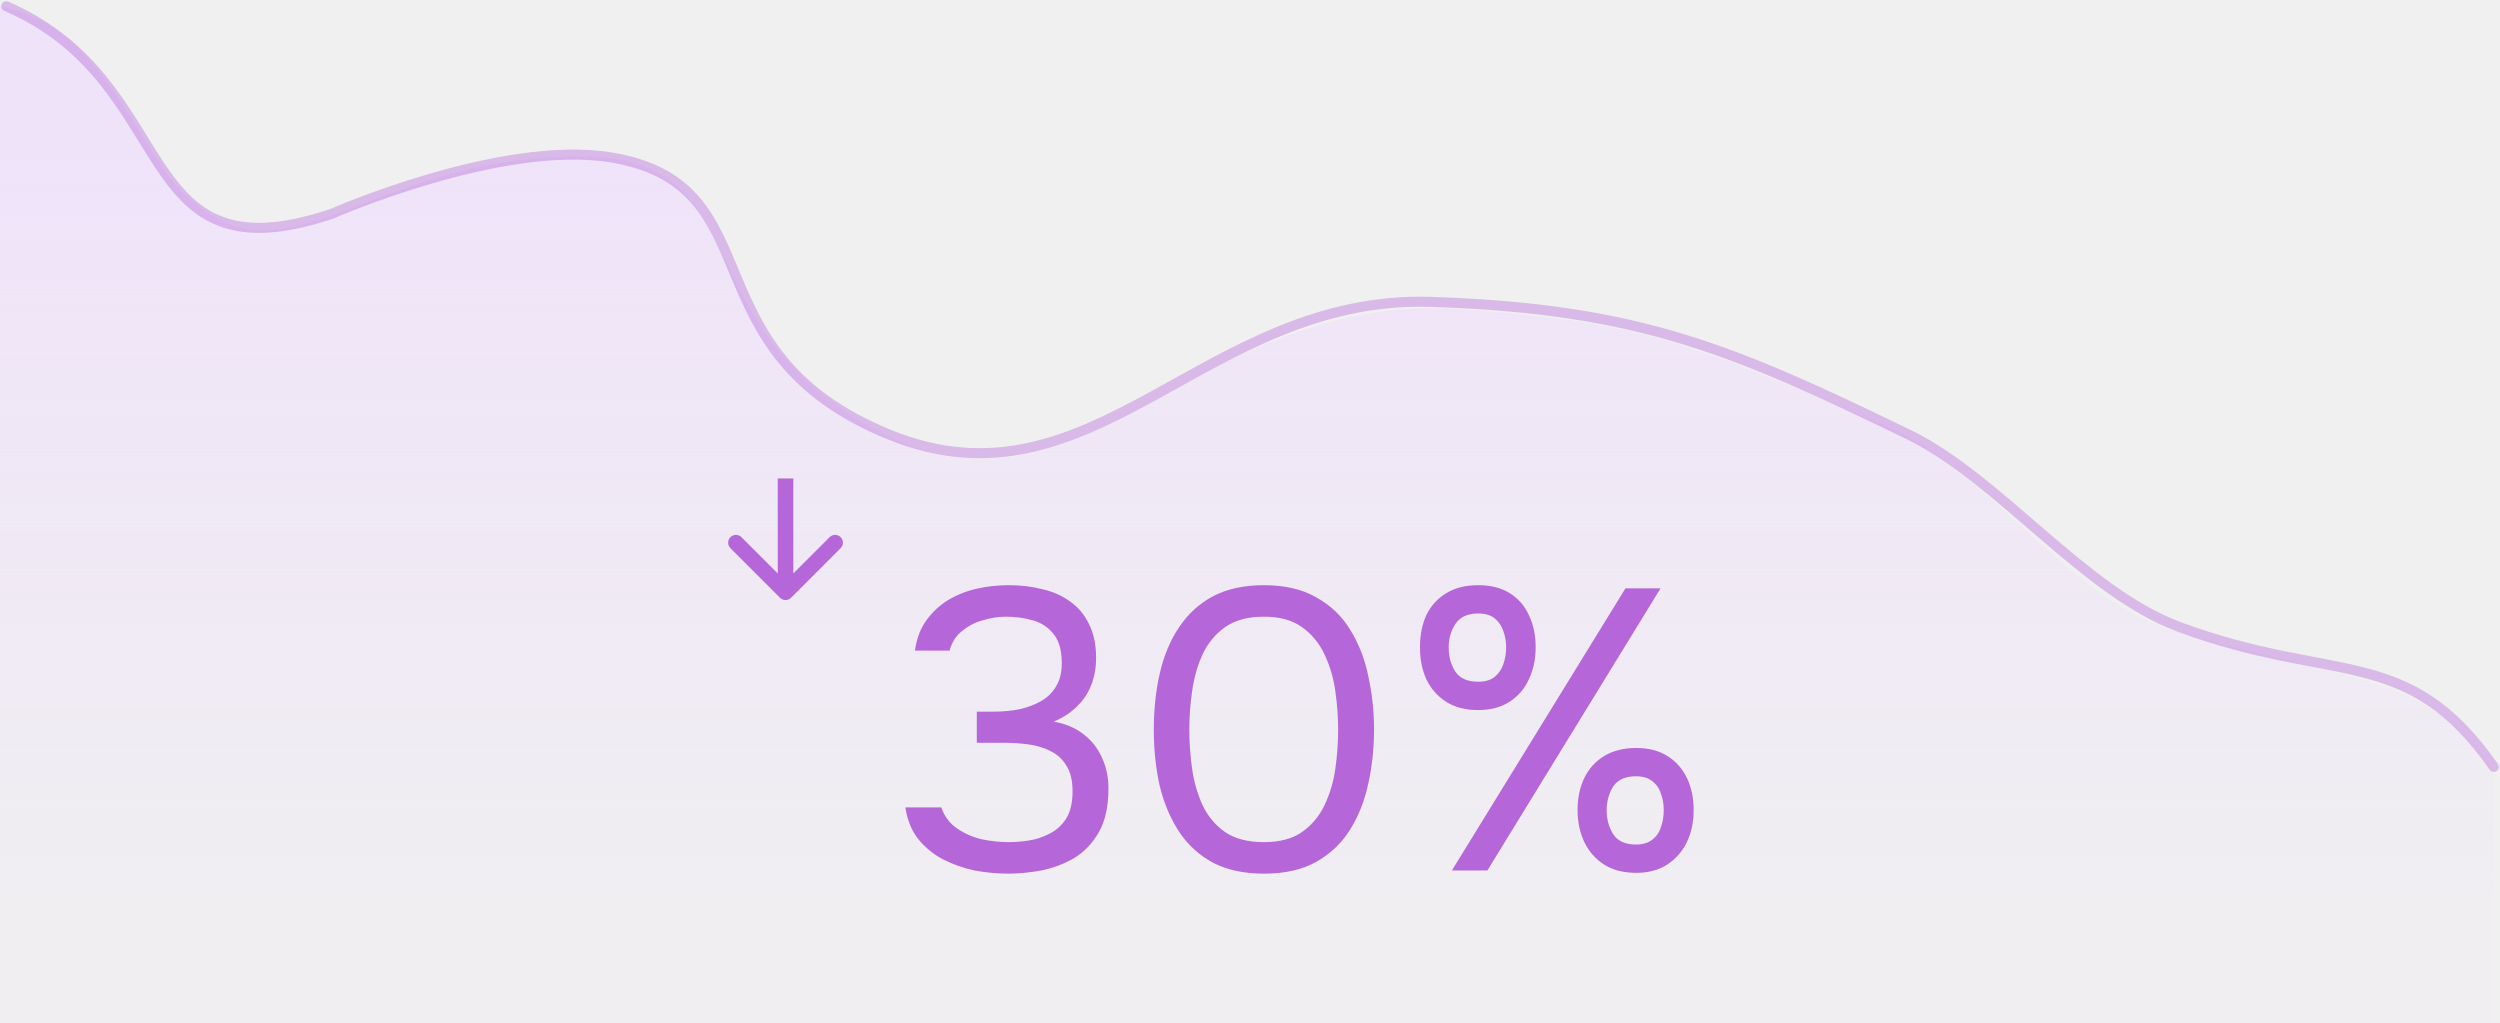
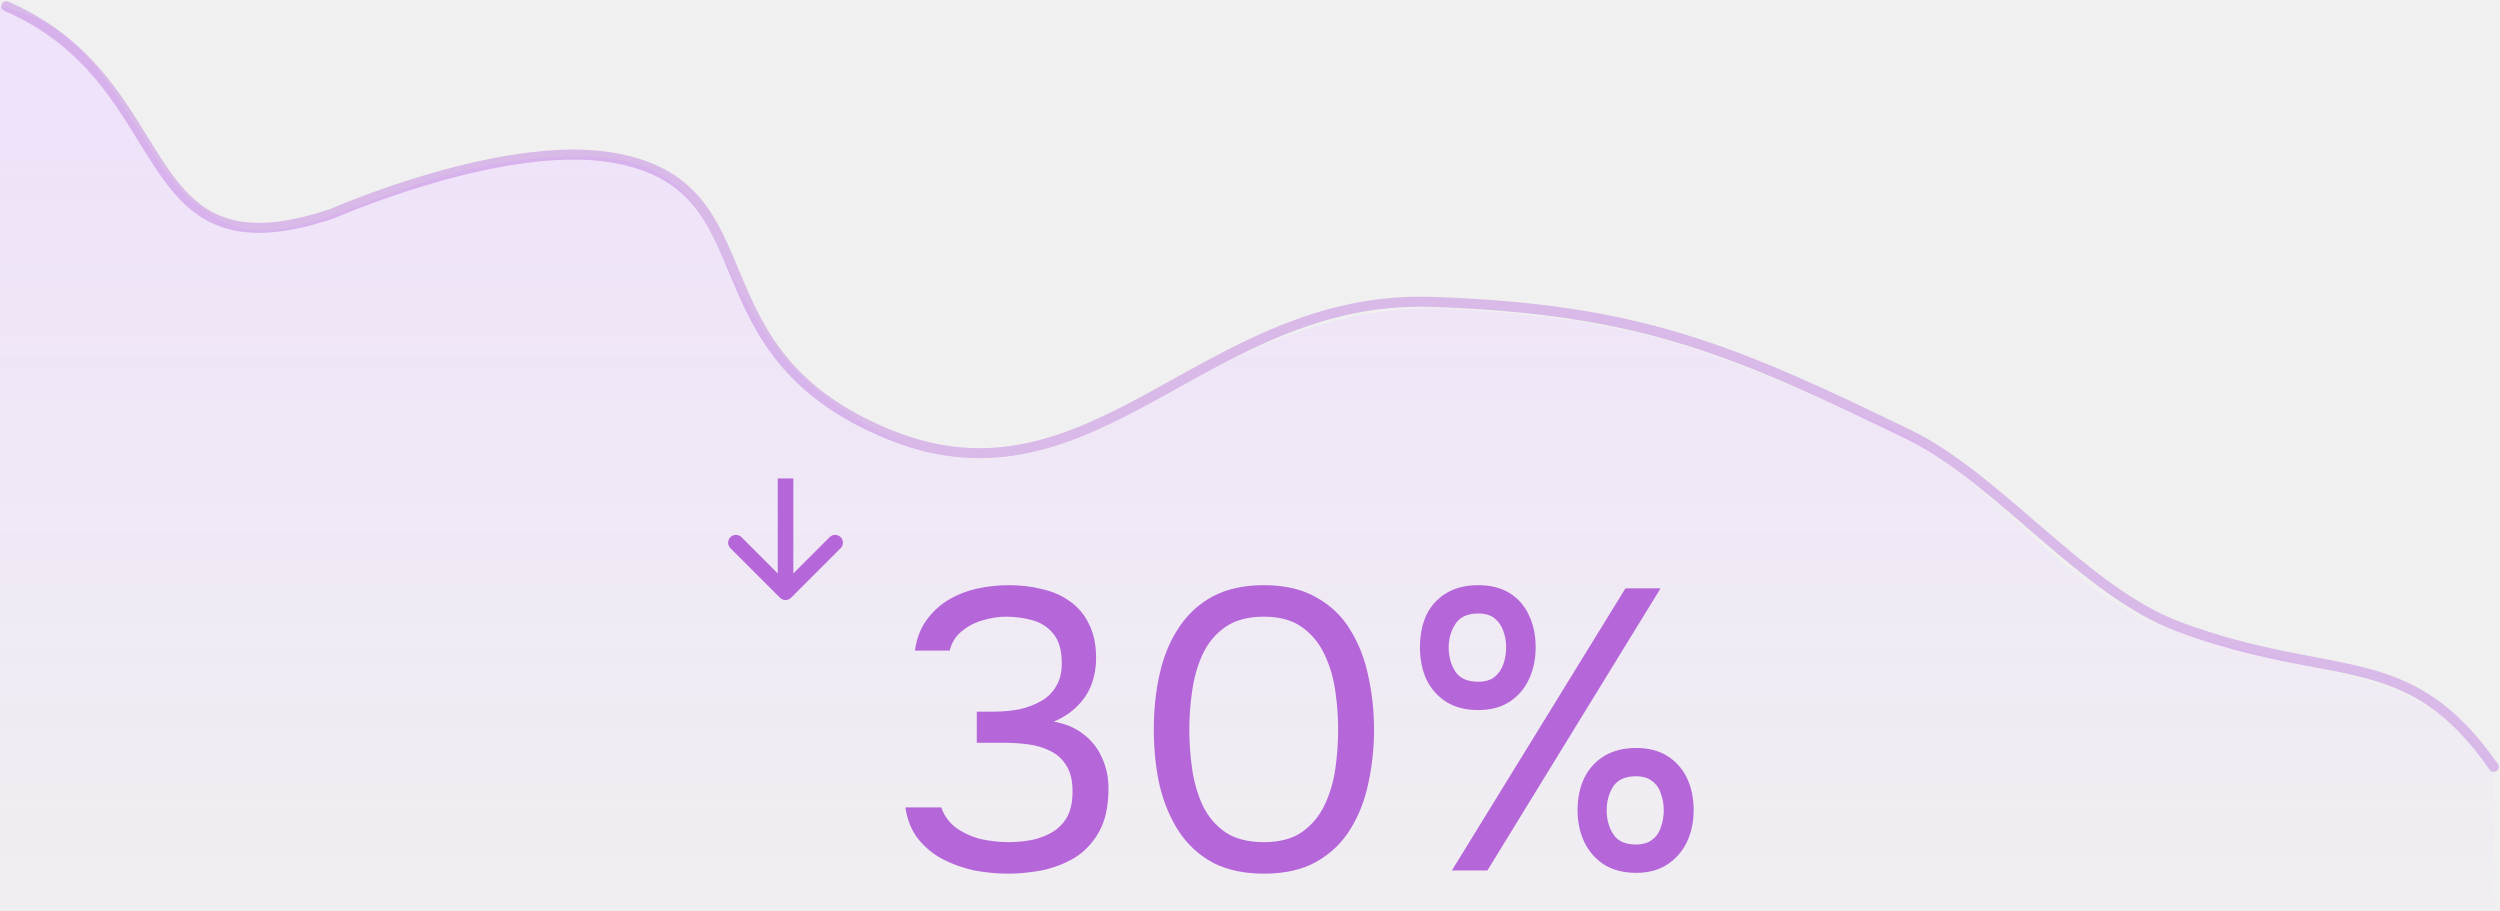
- <svg xmlns="http://www.w3.org/2000/svg" width="401" height="164" viewBox="0 0 401 164" fill="none">
-   <path d="M92.903 25.081C63.297 25.081 48.771 42.111 35.556 35.394C27.921 31.514 25.515 25.832 22.222 20.81C16.332 11.829 11.877 3.501 0 1V164H400V124.226C400 124.226 397.752 117.503 387.407 112.294C378.826 107.972 363.75 105.559 348.148 101.024C332.743 96.546 317.602 74.635 302.963 68.541C274.036 56.498 265.788 51.479 232.688 49.531C217.778 48.653 203.672 54.104 191.852 60.586C175.347 69.635 160.545 78.979 142.222 69.867C108.592 53.142 122.509 25.081 92.903 25.081Z" fill="url(#paint0_linear_10001_20561)" />
-   <path d="M1 1C29.469 13.309 20.481 45.239 53.194 34.305C53.194 34.305 80.376 22.329 98.054 25.255C124.571 29.644 109.79 56.327 142.611 69.7C175.433 83.073 193.16 47.215 229.616 48.424C262.966 49.531 277.928 56.027 306.14 69.7C320.582 76.699 334.275 94.905 349.532 100.555C374.538 109.816 386.17 103.214 400 123" stroke="#B567DA" stroke-opacity="0.4" stroke-width="1.608" stroke-linecap="round" />
-   <path d="M125.116 95.884C125.604 96.372 126.396 96.372 126.884 95.884L134.839 87.929C135.327 87.441 135.327 86.649 134.839 86.161C134.351 85.673 133.559 85.673 133.071 86.161L126 93.232L118.929 86.161C118.441 85.673 117.649 85.673 117.161 86.161C116.673 86.649 116.673 87.441 117.161 87.929L125.116 95.884ZM127.25 78L127.25 76.75L124.75 76.75L124.75 78L127.25 78ZM127.25 95L127.25 78L124.75 78L124.75 95L127.25 95Z" fill="#B567DA" />
-   <path d="M161.733 140.133C159.941 140.133 158.128 139.962 156.293 139.621C154.501 139.237 152.816 138.64 151.237 137.829C149.701 137.018 148.379 135.93 147.269 134.565C146.203 133.2 145.52 131.514 145.221 129.509H150.981C151.493 130.96 152.347 132.09 153.541 132.901C154.736 133.712 156.059 134.288 157.509 134.629C159.003 134.928 160.432 135.077 161.797 135.077C162.779 135.077 163.845 134.992 164.997 134.821C166.149 134.65 167.259 134.288 168.325 133.733C169.435 133.178 170.331 132.368 171.013 131.301C171.696 130.192 172.037 128.741 172.037 126.949C172.037 125.242 171.717 123.877 171.077 122.853C170.437 121.786 169.584 120.997 168.517 120.485C167.451 119.93 166.256 119.568 164.933 119.397C163.653 119.226 162.352 119.141 161.029 119.141H156.677V114.149H159.301C160.795 114.149 162.203 114.021 163.525 113.765C164.848 113.466 166.021 113.018 167.045 112.421C168.069 111.824 168.859 111.034 169.413 110.053C170.011 109.072 170.309 107.856 170.309 106.405C170.309 104.314 169.861 102.736 168.965 101.669C168.112 100.602 167.003 99.877 165.637 99.493C164.272 99.109 162.843 98.917 161.349 98.917C160.155 98.917 158.917 99.109 157.637 99.493C156.4 99.834 155.291 100.41 154.309 101.221C153.328 101.989 152.667 103.034 152.325 104.357H146.757C147.013 102.48 147.611 100.88 148.549 99.557C149.488 98.234 150.64 97.146 152.005 96.293C153.413 95.44 154.949 94.821 156.613 94.437C158.32 94.053 160.048 93.861 161.797 93.861C163.717 93.861 165.509 94.074 167.173 94.501C168.88 94.885 170.373 95.546 171.653 96.485C172.933 97.381 173.936 98.576 174.661 100.069C175.429 101.562 175.813 103.376 175.813 105.509C175.813 107.088 175.557 108.538 175.045 109.861C174.533 111.184 173.765 112.336 172.741 113.317C171.76 114.298 170.523 115.109 169.029 115.749C170.949 116.09 172.549 116.773 173.829 117.797C175.152 118.821 176.133 120.08 176.773 121.573C177.456 123.024 177.797 124.666 177.797 126.501C177.797 129.36 177.285 131.685 176.261 133.477C175.237 135.269 173.915 136.656 172.293 137.637C170.672 138.576 168.923 139.237 167.045 139.621C165.168 139.962 163.397 140.133 161.733 140.133ZM202.734 140.133C199.577 140.133 196.867 139.557 194.606 138.405C192.387 137.21 190.574 135.568 189.166 133.477C187.758 131.344 186.713 128.89 186.03 126.117C185.39 123.301 185.07 120.272 185.07 117.029C185.07 113.786 185.39 110.778 186.03 108.005C186.67 105.189 187.694 102.736 189.102 100.645C190.51 98.512 192.323 96.848 194.542 95.653C196.803 94.458 199.534 93.861 202.734 93.861C206.105 93.861 208.921 94.522 211.182 95.845C213.486 97.125 215.299 98.874 216.622 101.093C217.987 103.312 218.947 105.808 219.502 108.581C220.099 111.312 220.398 114.128 220.398 117.029C220.398 119.93 220.099 122.768 219.502 125.541C218.947 128.272 217.987 130.746 216.622 132.965C215.299 135.141 213.486 136.89 211.182 138.213C208.921 139.493 206.105 140.133 202.734 140.133ZM202.734 135.077C205.251 135.077 207.278 134.544 208.814 133.477C210.393 132.368 211.609 130.917 212.462 129.125C213.315 127.333 213.891 125.392 214.19 123.301C214.489 121.168 214.638 119.077 214.638 117.029C214.638 115.024 214.489 112.976 214.19 110.885C213.891 108.752 213.315 106.789 212.462 104.997C211.609 103.162 210.393 101.69 208.814 100.581C207.278 99.472 205.251 98.917 202.734 98.917C200.174 98.917 198.105 99.472 196.526 100.581C194.947 101.69 193.731 103.162 192.878 104.997C192.067 106.789 191.513 108.752 191.214 110.885C190.915 112.976 190.766 115.024 190.766 117.029C190.766 119.077 190.915 121.168 191.214 123.301C191.513 125.392 192.067 127.333 192.878 129.125C193.731 130.917 194.947 132.368 196.526 133.477C198.105 134.544 200.174 135.077 202.734 135.077ZM232.88 139.621L260.72 94.373H266.352L238.576 139.621H232.88ZM262.448 140.005C260.4 140.005 258.672 139.557 257.264 138.661C255.899 137.765 254.854 136.57 254.128 135.077C253.403 133.541 253.04 131.834 253.04 129.957C253.04 127.994 253.403 126.266 254.128 124.773C254.854 123.28 255.92 122.106 257.328 121.253C258.736 120.4 260.443 119.973 262.448 119.973C264.411 119.973 266.075 120.4 267.44 121.253C268.806 122.106 269.851 123.28 270.576 124.773C271.302 126.266 271.664 127.994 271.664 129.957C271.664 131.834 271.302 133.541 270.576 135.077C269.851 136.57 268.806 137.765 267.44 138.661C266.075 139.557 264.411 140.005 262.448 140.005ZM262.384 135.461C263.494 135.461 264.368 135.205 265.008 134.693C265.691 134.181 266.16 133.498 266.416 132.645C266.715 131.792 266.864 130.896 266.864 129.957C266.864 129.018 266.715 128.144 266.416 127.333C266.16 126.48 265.691 125.797 265.008 125.285C264.368 124.773 263.494 124.517 262.384 124.517C260.678 124.517 259.462 125.072 258.736 126.181C258.054 127.29 257.712 128.549 257.712 129.957C257.712 131.45 258.075 132.752 258.8 133.861C259.526 134.928 260.72 135.461 262.384 135.461ZM237.104 113.893C235.056 113.893 233.328 113.445 231.92 112.549C230.555 111.653 229.51 110.458 228.784 108.965C228.102 107.429 227.76 105.722 227.76 103.845C227.76 101.882 228.102 100.154 228.784 98.661C229.51 97.168 230.576 95.994 231.984 95.141C233.392 94.288 235.099 93.861 237.104 93.861C239.11 93.861 240.795 94.288 242.16 95.141C243.526 95.994 244.55 97.168 245.232 98.661C245.958 100.154 246.32 101.882 246.32 103.845C246.32 105.722 245.958 107.429 245.232 108.965C244.55 110.458 243.526 111.653 242.16 112.549C240.795 113.445 239.11 113.893 237.104 113.893ZM237.104 109.349C238.214 109.349 239.088 109.093 239.728 108.581C240.368 108.069 240.838 107.386 241.136 106.533C241.435 105.68 241.584 104.784 241.584 103.845C241.584 102.906 241.435 102.032 241.136 101.221C240.838 100.368 240.368 99.685 239.728 99.173C239.088 98.661 238.214 98.405 237.104 98.405C235.398 98.405 234.182 98.96 233.456 100.069C232.731 101.178 232.368 102.437 232.368 103.845C232.368 105.338 232.731 106.64 233.456 107.749C234.182 108.816 235.398 109.349 237.104 109.349Z" fill="#B567DA" />
+ <svg xmlns="http://www.w3.org/2000/svg" width="401" height="146" viewBox="0 0 401 146" fill="none">
+   <g clip-path="url(#clip0_284_2)">
+     <path d="M92.903 25.081C63.297 25.081 48.771 42.111 35.556 35.394C27.921 31.514 25.515 25.832 22.222 20.81C16.332 11.829 11.877 3.501 0 1V164H400V124.226C400 124.226 397.752 117.503 387.407 112.294C378.826 107.972 363.75 105.559 348.148 101.024C332.743 96.546 317.602 74.635 302.963 68.541C274.036 56.498 265.788 51.479 232.688 49.531C217.778 48.653 203.672 54.104 191.852 60.586C175.347 69.635 160.545 78.979 142.222 69.867C108.592 53.142 122.509 25.081 92.903 25.081Z" fill="url(#paint0_linear_284_2)" />
+     <path d="M1 1C29.469 13.309 20.481 45.239 53.194 34.305C53.194 34.305 80.376 22.329 98.054 25.255C124.571 29.644 109.79 56.327 142.611 69.7C175.433 83.073 193.16 47.215 229.616 48.424C262.966 49.531 277.928 56.027 306.14 69.7C320.582 76.699 334.275 94.905 349.532 100.555C374.538 109.816 386.17 103.214 400 123" stroke="#B567DA" stroke-opacity="0.4" stroke-width="1.608" stroke-linecap="round" />
+     <path d="M125.116 95.884C125.604 96.372 126.396 96.372 126.884 95.884L134.839 87.929C135.327 87.441 135.327 86.649 134.839 86.161C134.351 85.673 133.559 85.673 133.071 86.161L126 93.232L118.929 86.161C118.441 85.673 117.649 85.673 117.161 86.161C116.673 86.649 116.673 87.441 117.161 87.929L125.116 95.884ZM127.25 78V76.75H124.75V78H127.25ZM127.25 95V78H124.75V95H127.25Z" fill="#B567DA" />
+     <path d="M161.733 140.133C159.941 140.133 158.128 139.962 156.293 139.621C154.501 139.237 152.816 138.64 151.237 137.829C149.701 137.018 148.379 135.93 147.269 134.565C146.203 133.2 145.52 131.514 145.221 129.509H150.981C151.493 130.96 152.347 132.09 153.541 132.901C154.736 133.712 156.059 134.288 157.509 134.629C159.003 134.928 160.432 135.077 161.797 135.077C162.779 135.077 163.845 134.992 164.997 134.821C166.149 134.65 167.259 134.288 168.325 133.733C169.435 133.178 170.331 132.368 171.013 131.301C171.696 130.192 172.037 128.741 172.037 126.949C172.037 125.242 171.717 123.877 171.077 122.853C170.437 121.786 169.584 120.997 168.517 120.485C167.451 119.93 166.256 119.568 164.933 119.397C163.653 119.226 162.352 119.141 161.029 119.141H156.677V114.149H159.301C160.795 114.149 162.203 114.021 163.525 113.765C164.848 113.466 166.021 113.018 167.045 112.421C168.069 111.824 168.859 111.034 169.413 110.053C170.011 109.072 170.309 107.856 170.309 106.405C170.309 104.314 169.861 102.736 168.965 101.669C168.112 100.602 167.003 99.877 165.637 99.493C164.272 99.109 162.843 98.917 161.349 98.917C160.155 98.917 158.917 99.109 157.637 99.493C156.4 99.835 155.291 100.41 154.309 101.221C153.328 101.989 152.667 103.034 152.325 104.357H146.757C147.013 102.48 147.611 100.88 148.549 99.557C149.488 98.235 150.64 97.147 152.005 96.293C153.413 95.44 154.949 94.821 156.613 94.437C158.32 94.053 160.048 93.861 161.797 93.861C163.717 93.861 165.509 94.075 167.173 94.501C168.88 94.885 170.373 95.547 171.653 96.485C172.933 97.381 173.936 98.576 174.661 100.069C175.429 101.562 175.813 103.376 175.813 105.509C175.813 107.088 175.557 108.538 175.045 109.861C174.533 111.184 173.765 112.336 172.741 113.317C171.76 114.298 170.523 115.109 169.029 115.749C170.949 116.09 172.549 116.773 173.829 117.797C175.152 118.821 176.133 120.08 176.773 121.573C177.456 123.024 177.797 124.666 177.797 126.501C177.797 129.36 177.285 131.685 176.261 133.477C175.237 135.269 173.915 136.656 172.293 137.637C170.672 138.576 168.923 139.237 167.045 139.621C165.168 139.962 163.397 140.133 161.733 140.133ZM202.734 140.133C199.577 140.133 196.867 139.557 194.606 138.405C192.387 137.21 190.574 135.568 189.166 133.477C187.758 131.344 186.713 128.89 186.03 126.117C185.39 123.301 185.07 120.272 185.07 117.029C185.07 113.786 185.39 110.778 186.03 108.005C186.67 105.189 187.694 102.736 189.102 100.645C190.51 98.512 192.323 96.848 194.542 95.653C196.803 94.459 199.534 93.861 202.734 93.861C206.105 93.861 208.921 94.523 211.182 95.845C213.486 97.125 215.299 98.875 216.622 101.093C217.987 103.312 218.947 105.808 219.502 108.581C220.099 111.312 220.398 114.128 220.398 117.029C220.398 119.93 220.099 122.768 219.502 125.541C218.947 128.272 217.987 130.746 216.622 132.965C215.299 135.141 213.486 136.89 211.182 138.213C208.921 139.493 206.105 140.133 202.734 140.133ZM202.734 135.077C205.251 135.077 207.278 134.544 208.814 133.477C210.393 132.368 211.609 130.917 212.462 129.125C213.315 127.333 213.891 125.392 214.19 123.301C214.489 121.168 214.638 119.077 214.638 117.029C214.638 115.024 214.489 112.976 214.19 110.885C213.891 108.752 213.315 106.789 212.462 104.997C211.609 103.162 210.393 101.69 208.814 100.581C207.278 99.472 205.251 98.917 202.734 98.917C200.174 98.917 198.105 99.472 196.526 100.581C194.947 101.69 193.731 103.162 192.878 104.997C192.067 106.789 191.513 108.752 191.214 110.885C190.915 112.976 190.766 115.024 190.766 117.029C190.766 119.077 190.915 121.168 191.214 123.301C191.513 125.392 192.067 127.333 192.878 129.125C193.731 130.917 194.947 132.368 196.526 133.477C198.105 134.544 200.174 135.077 202.734 135.077ZM232.88 139.621L260.72 94.373H266.352L238.576 139.621H232.88ZM262.448 140.005C260.4 140.005 258.672 139.557 257.264 138.661C255.899 137.765 254.854 136.57 254.128 135.077C253.403 133.541 253.04 131.834 253.04 129.957C253.04 127.994 253.403 126.266 254.128 124.773C254.854 123.28 255.92 122.106 257.328 121.253C258.736 120.4 260.443 119.973 262.448 119.973C264.411 119.973 266.075 120.4 267.44 121.253C268.806 122.106 269.851 123.28 270.576 124.773C271.302 126.266 271.664 127.994 271.664 129.957C271.664 131.834 271.302 133.541 270.576 135.077C269.851 136.57 268.806 137.765 267.44 138.661C266.075 139.557 264.411 140.005 262.448 140.005ZM262.384 135.461C263.494 135.461 264.368 135.205 265.008 134.693C265.691 134.181 266.16 133.498 266.416 132.645C266.715 131.792 266.864 130.896 266.864 129.957C266.864 129.018 266.715 128.144 266.416 127.333C266.16 126.48 265.691 125.797 265.008 125.285C264.368 124.773 263.494 124.517 262.384 124.517C260.678 124.517 259.462 125.072 258.736 126.181C258.054 127.29 257.712 128.549 257.712 129.957C257.712 131.45 258.075 132.752 258.8 133.861C259.526 134.928 260.72 135.461 262.384 135.461ZM237.104 113.893C235.056 113.893 233.328 113.445 231.92 112.549C230.555 111.653 229.51 110.458 228.784 108.965C228.102 107.429 227.76 105.722 227.76 103.845C227.76 101.882 228.102 100.154 228.784 98.661C229.51 97.168 230.576 95.995 231.984 95.141C233.392 94.288 235.099 93.861 237.104 93.861C239.11 93.861 240.795 94.288 242.16 95.141C243.526 95.995 244.55 97.168 245.232 98.661C245.958 100.154 246.32 101.882 246.32 103.845C246.32 105.722 245.958 107.429 245.232 108.965C244.55 110.458 243.526 111.653 242.16 112.549C240.795 113.445 239.11 113.893 237.104 113.893ZM237.104 109.349C238.214 109.349 239.088 109.093 239.728 108.581C240.368 108.069 240.838 107.386 241.136 106.533C241.435 105.68 241.584 104.784 241.584 103.845C241.584 102.906 241.435 102.032 241.136 101.221C240.838 100.368 240.368 99.685 239.728 99.173C239.088 98.661 238.214 98.405 237.104 98.405C235.398 98.405 234.182 98.96 233.456 100.069C232.731 101.178 232.368 102.437 232.368 103.845C232.368 105.338 232.731 106.64 233.456 107.749C234.182 108.816 235.398 109.349 237.104 109.349Z" fill="#B567DA" />
+   </g>
  <defs>
-     <linearGradient id="paint0_linear_10001_20561" x1="200.945" y1="24.373" x2="200.945" y2="143.819" gradientUnits="userSpaceOnUse">
+     <linearGradient id="paint0_linear_284_2" x1="200.945" y1="24.373" x2="200.945" y2="143.819" gradientUnits="userSpaceOnUse">
      <stop stop-color="#EFE3F9" />
      <stop offset="1" stop-color="#EFE3F9" stop-opacity="0.15" />
    </linearGradient>
+     <clipPath id="clip0_284_2">
+       <rect width="401" height="146" fill="white" />
+     </clipPath>
  </defs>
</svg>
